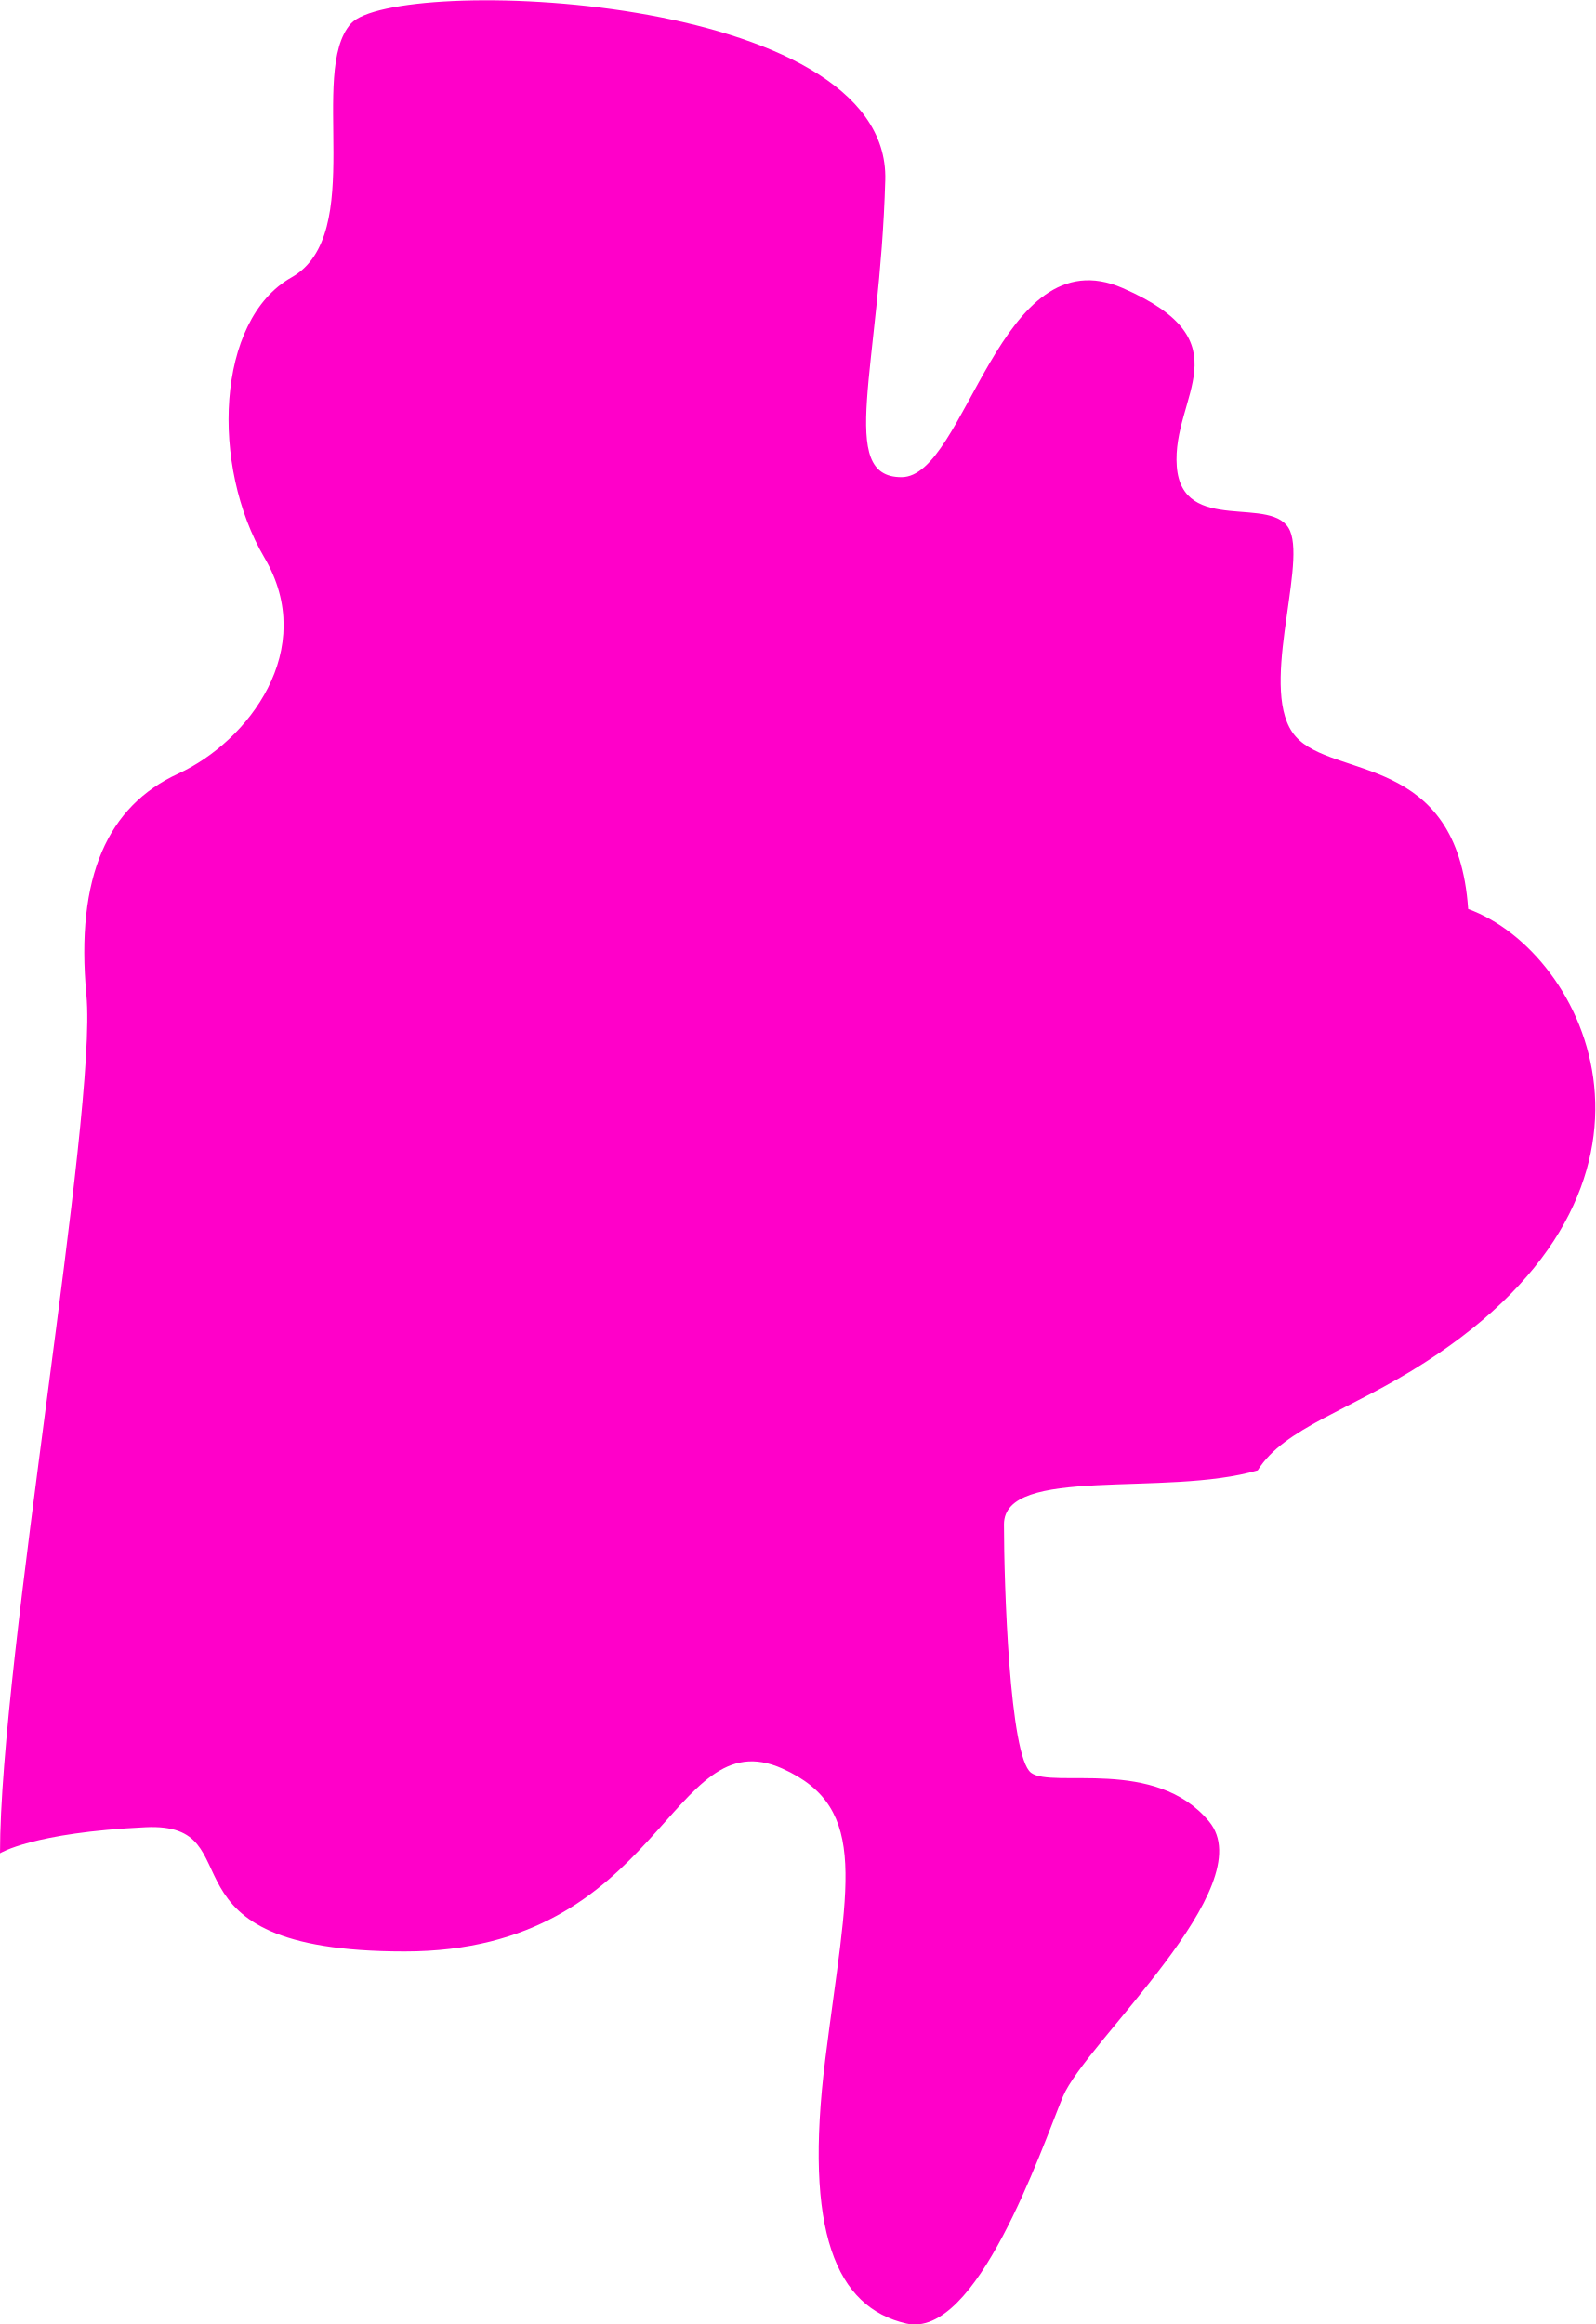
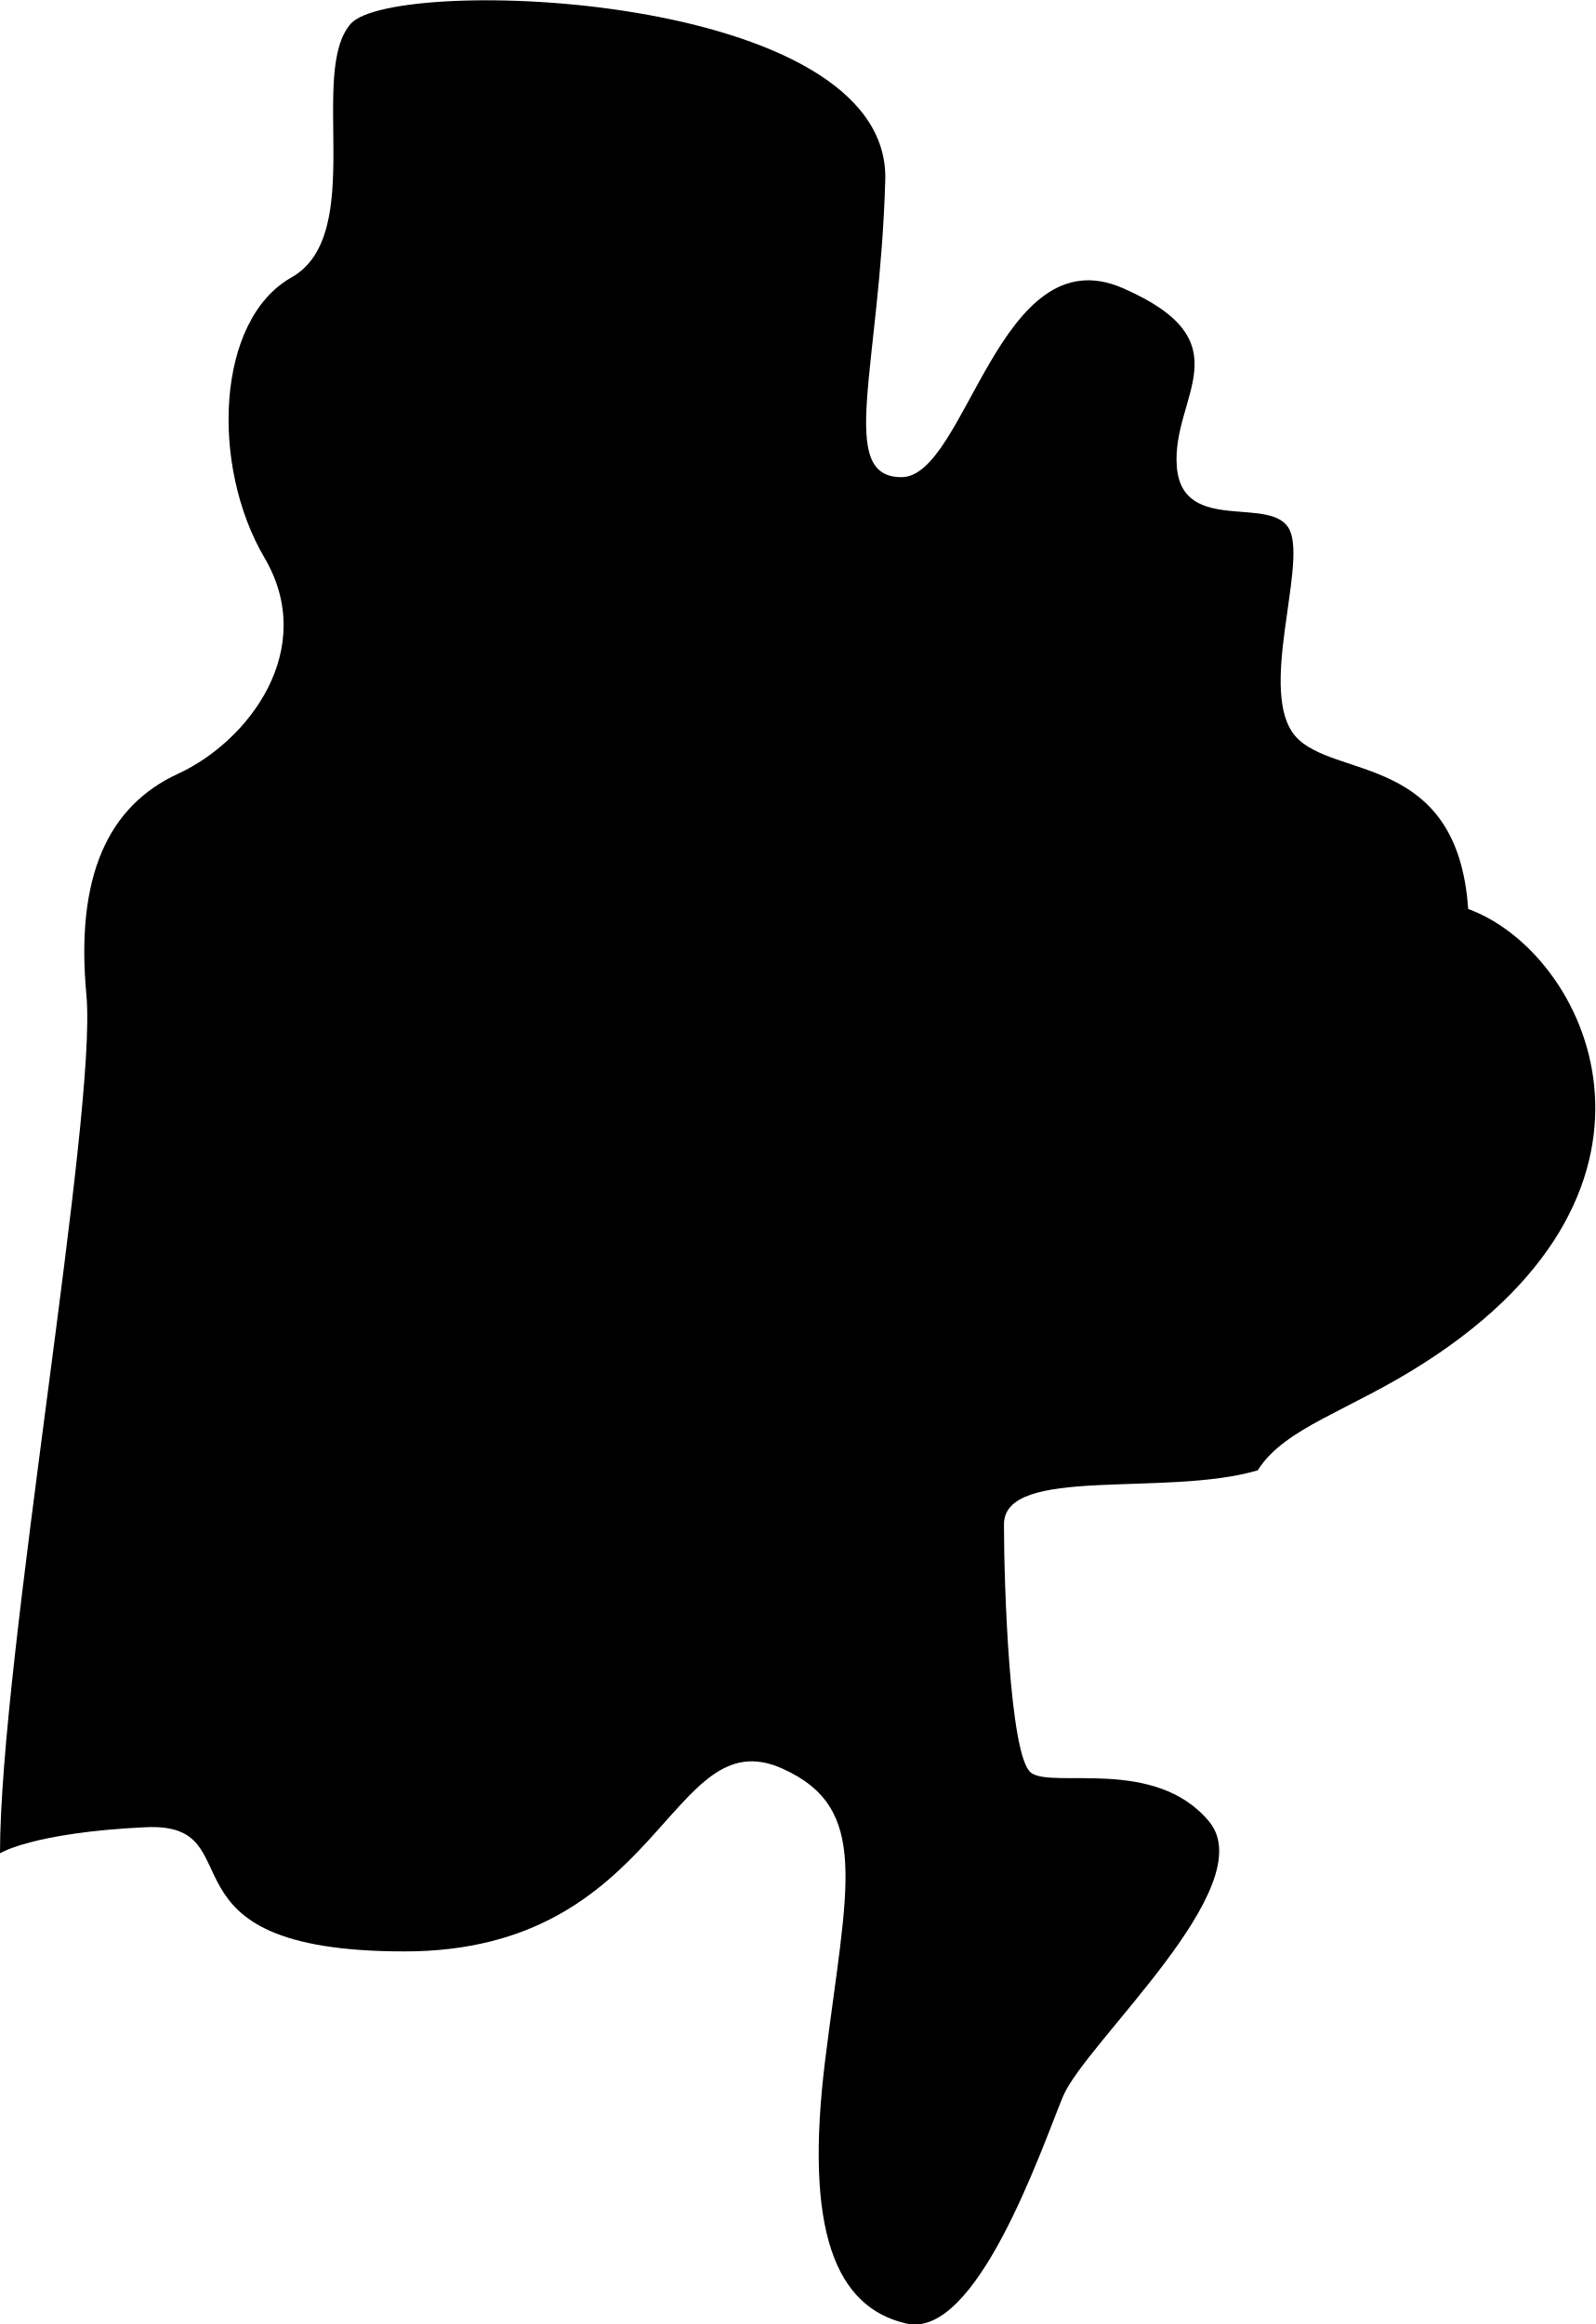
- <svg xmlns="http://www.w3.org/2000/svg" id="Colors" viewBox="0 0 130.89 190.68">
-   <defs>
-     <style>.cls-1{fill:#ff00c9;}</style>
-   </defs>
+ <svg xmlns="http://www.w3.org/2000/svg" id="Colors" fill="currentColor" viewBox="0 0 130.89 190.68">
  <g id="North_America" data-name="North America">
    <path id="_8" data-name="8" class="cls-1" d="M576.64,332.29c0-16,8-60.68,7.09-70.42s1.77-15.51,7.53-18.16,11.51-10.19,7.08-17.72-4-19.49,2.22-23,1.33-16.83,4.87-20.82,44.29-2.66,43.85,12.84-4,24.37,1.33,24.37,8-19.94,18.16-15.51,4,8.86,4.43,14.62,8,2.21,9.3,5.31-2.66,13.29.44,16.84,13.29,1.32,14.17,14.17c9.75,3.54,19,22.73-3.54,37.2-6.2,4-11.51,5.32-13.73,8.86-7.53,2.22-20.82-.44-20.82,4.43s.45,19.05,2.22,20.38,10.19-1.33,14.61,4-10.18,18.16-12,22.59-7.09,19.93-12.85,18.6-8.41-7.53-6.64-21.7,3.76-20.56-3.52-23.83c-9.32-4.18-9.77,15-31,15s-12-10.63-21.26-10.19S576.64,332.29,576.64,332.29Z" transform="translate(-576.64 -180.23)" />
  </g>
</svg>
